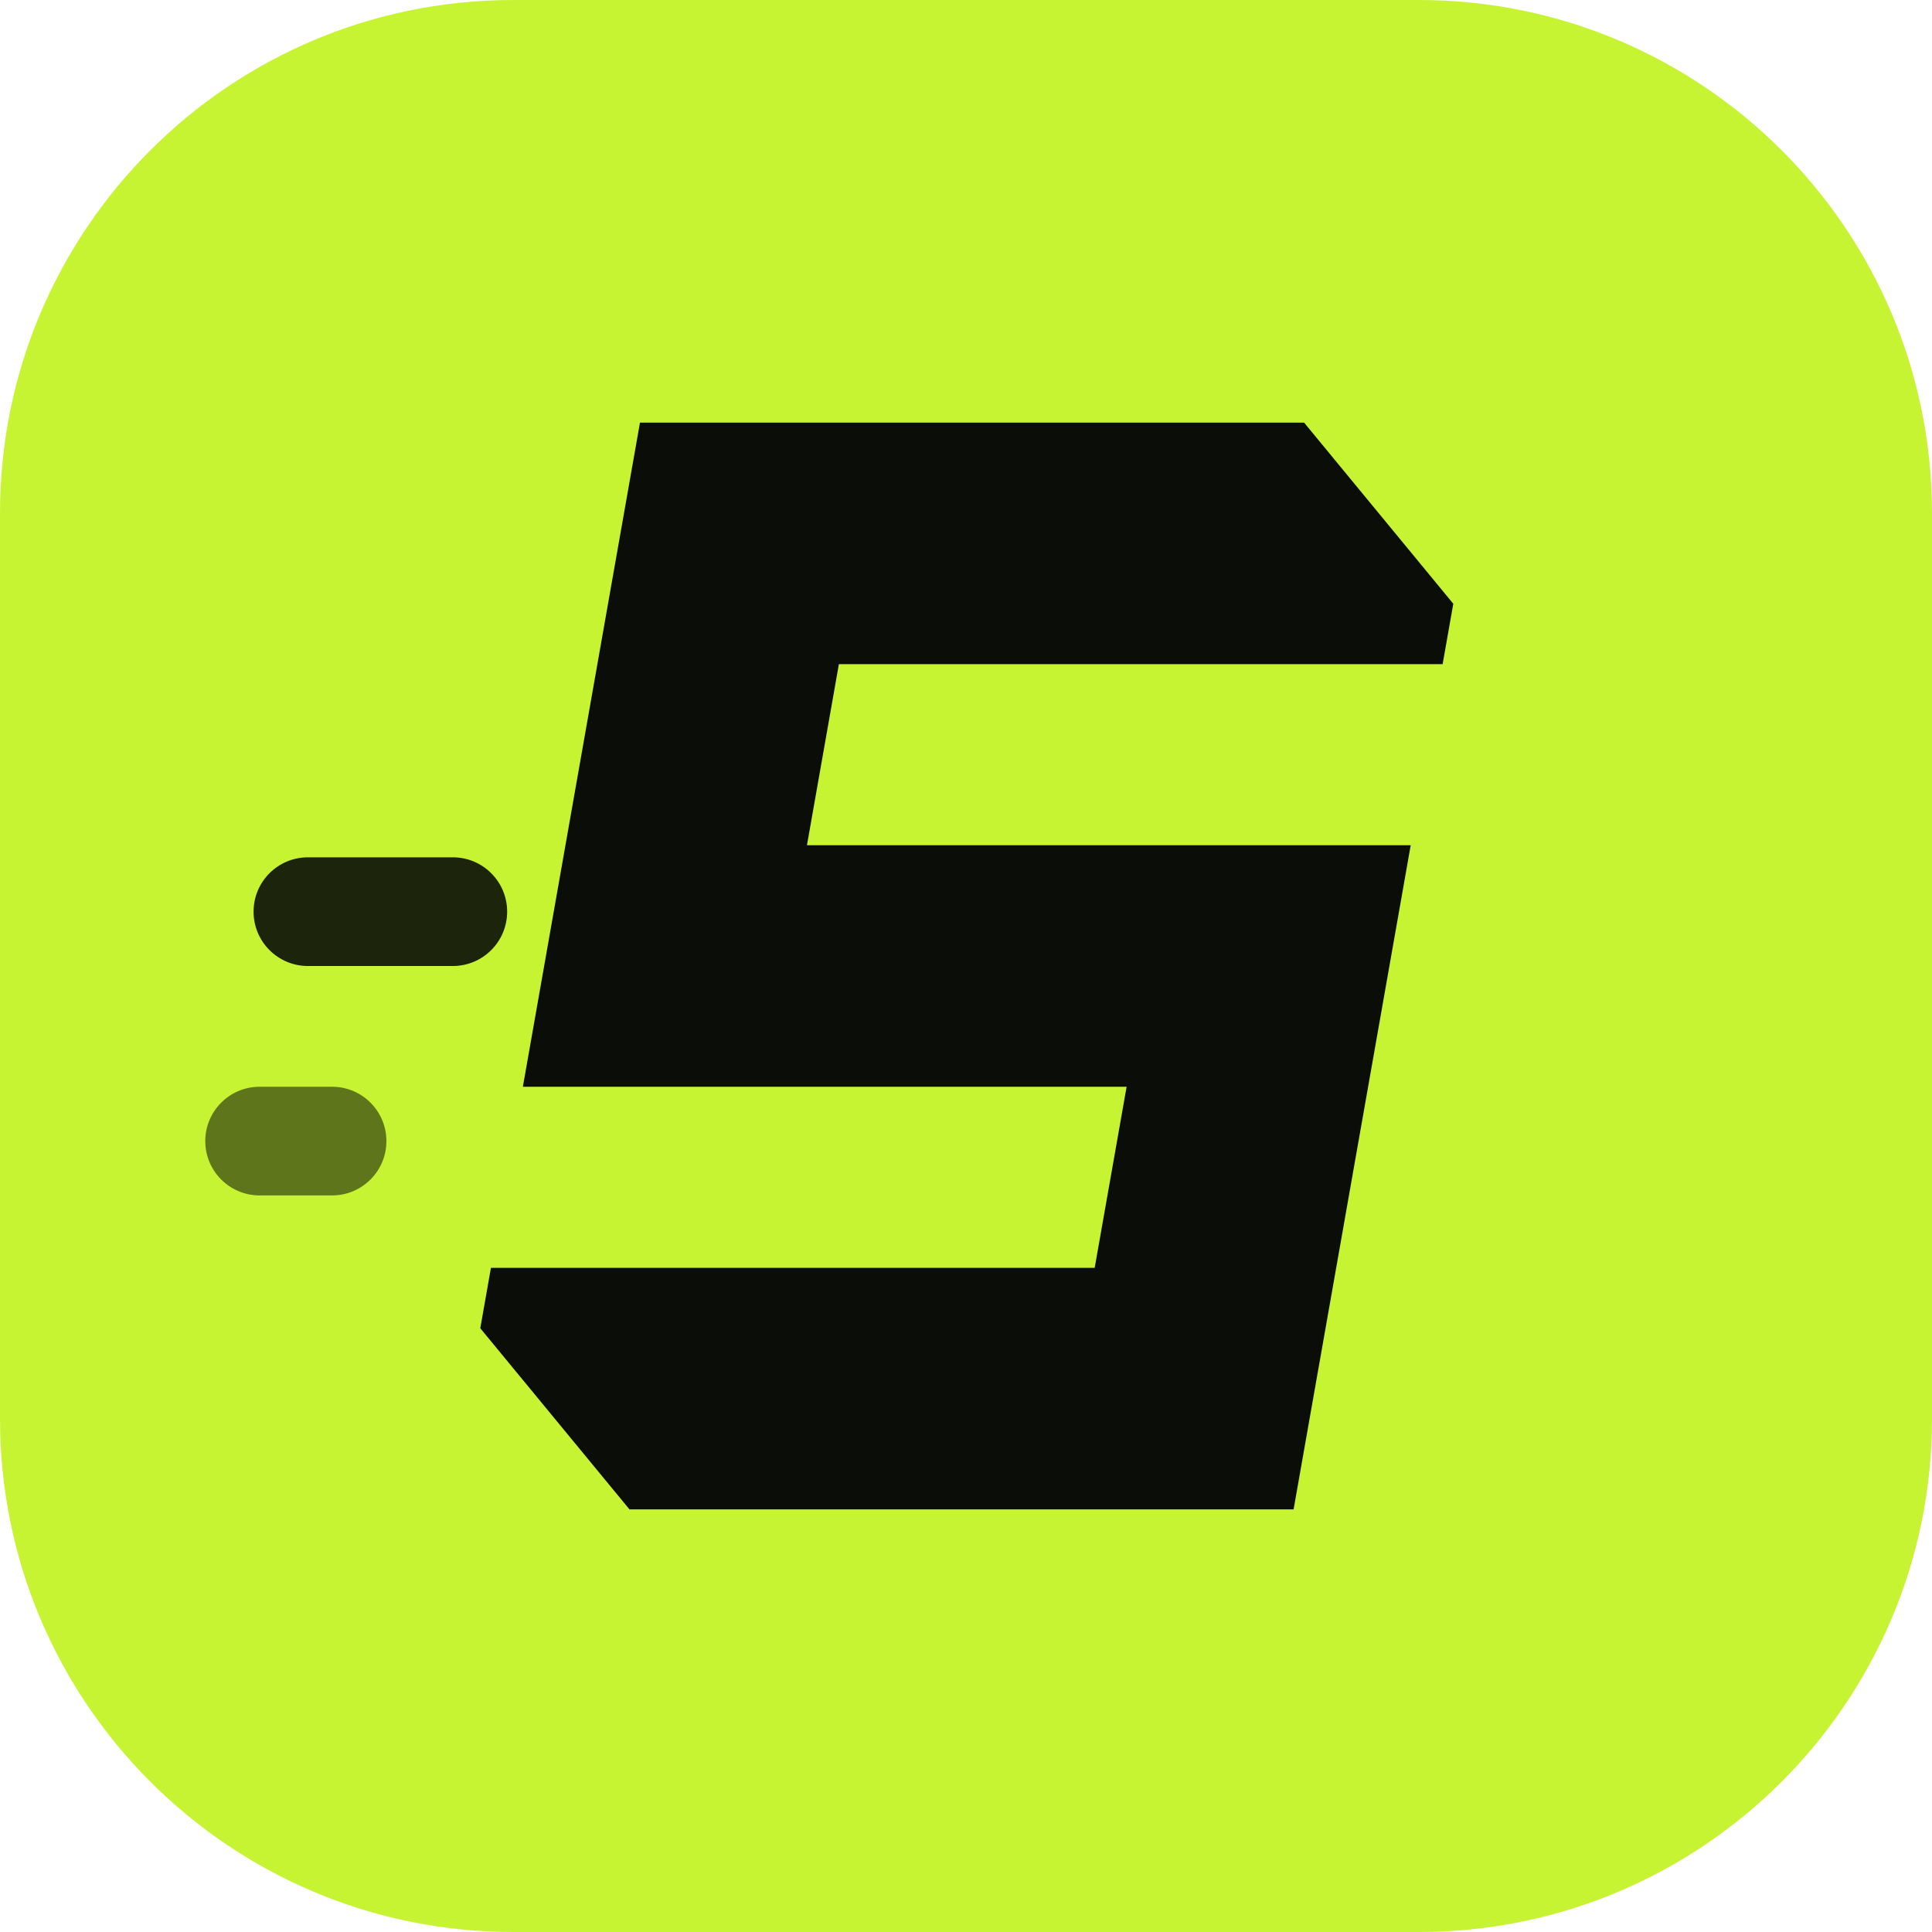
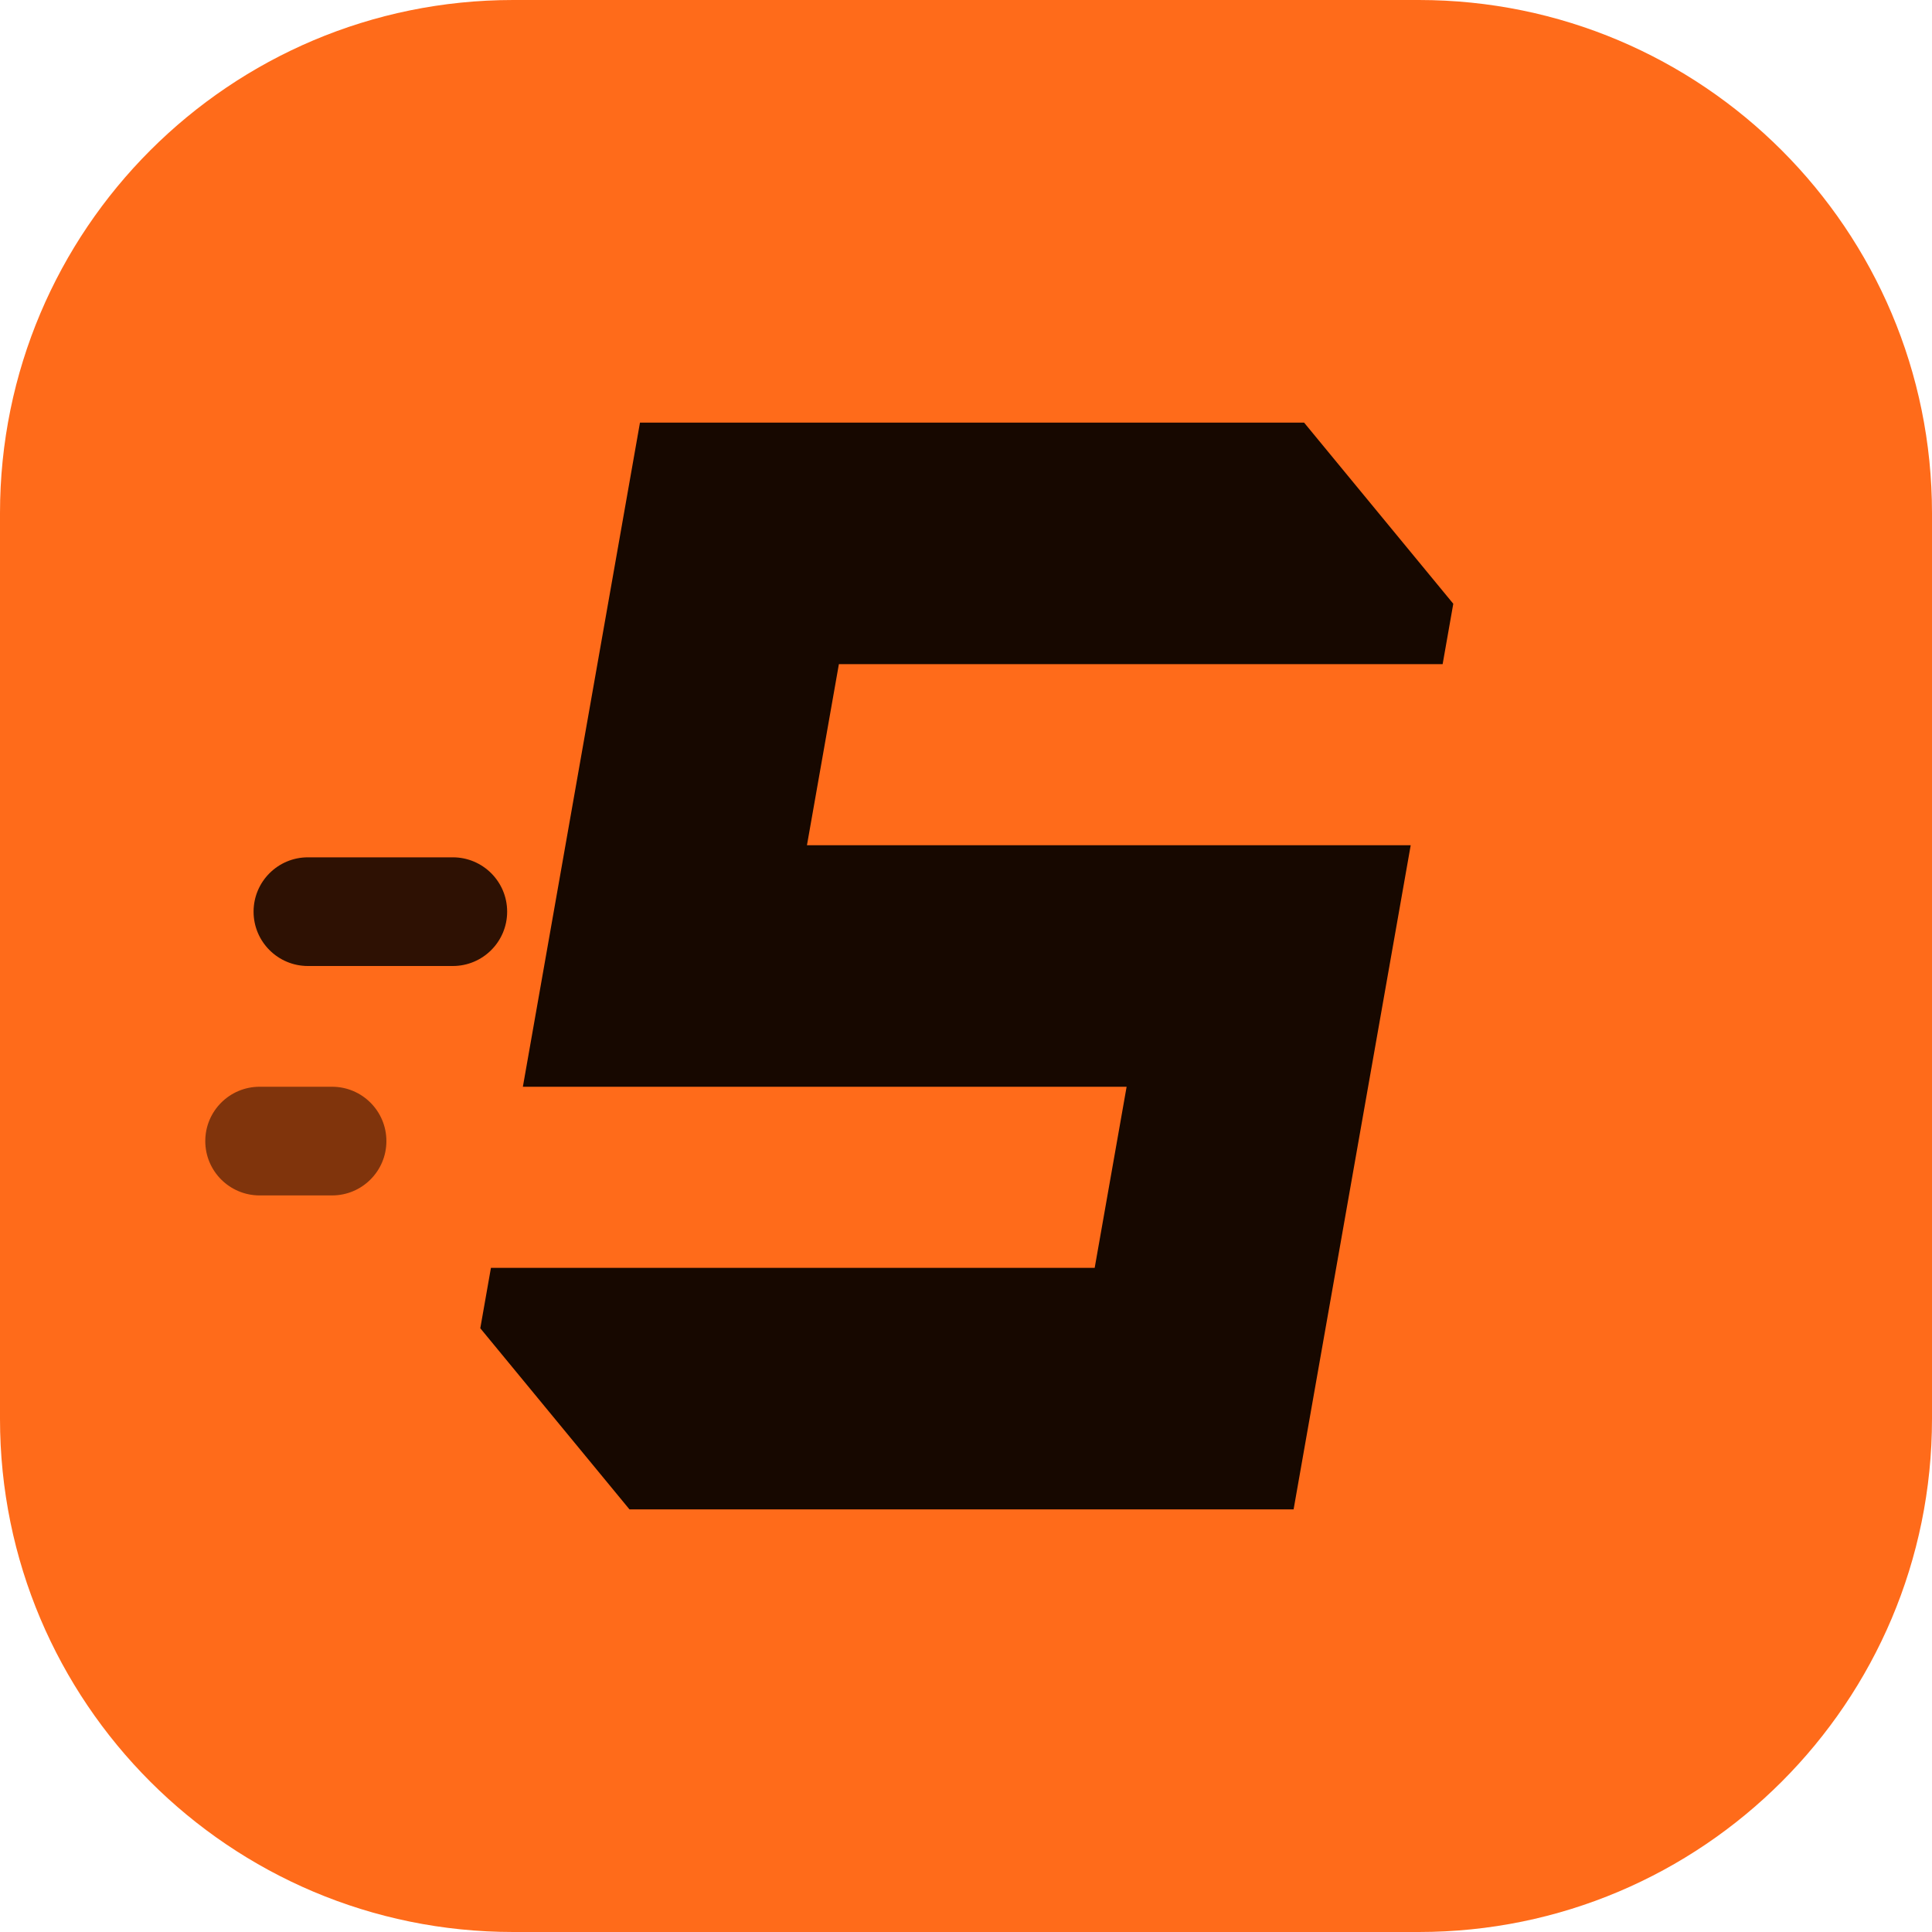
<svg xmlns="http://www.w3.org/2000/svg" width="32" height="32" viewBox="0 0 32 32">
-   <rect width="32" height="32" rx="8.5" fill="#C6F432" />
-   <path transform="translate(10.6 7) skewX(-10)" d="M0 0H11L14 3V4H4V7H14V18H3L0 15V14H10V11H0Z" fill="#0B0D08" />
-   <rect x="4.2" y="14.2" width="4.2" height="1.8" rx=".9" fill="#0B0D08" opacity=".9" />
-   <rect x="3.4" y="18" width="3" height="1.8" rx=".9" fill="#0B0D08" opacity=".55" />
+   <rect width="32" height="32" rx="8.5" fill="#FF6B1A" />
+   <path transform="translate(10.6 7) skewX(-10)" d="M0 0H11L14 3V4H4V7H14V18H3L0 15V14H10V11H0Z" fill="#170800" />
+   <rect x="4.2" y="14.2" width="4.2" height="1.8" rx=".9" fill="#170800" opacity=".9" />
+   <rect x="3.4" y="18" width="3" height="1.8" rx=".9" fill="#170800" opacity=".55" />
</svg>
